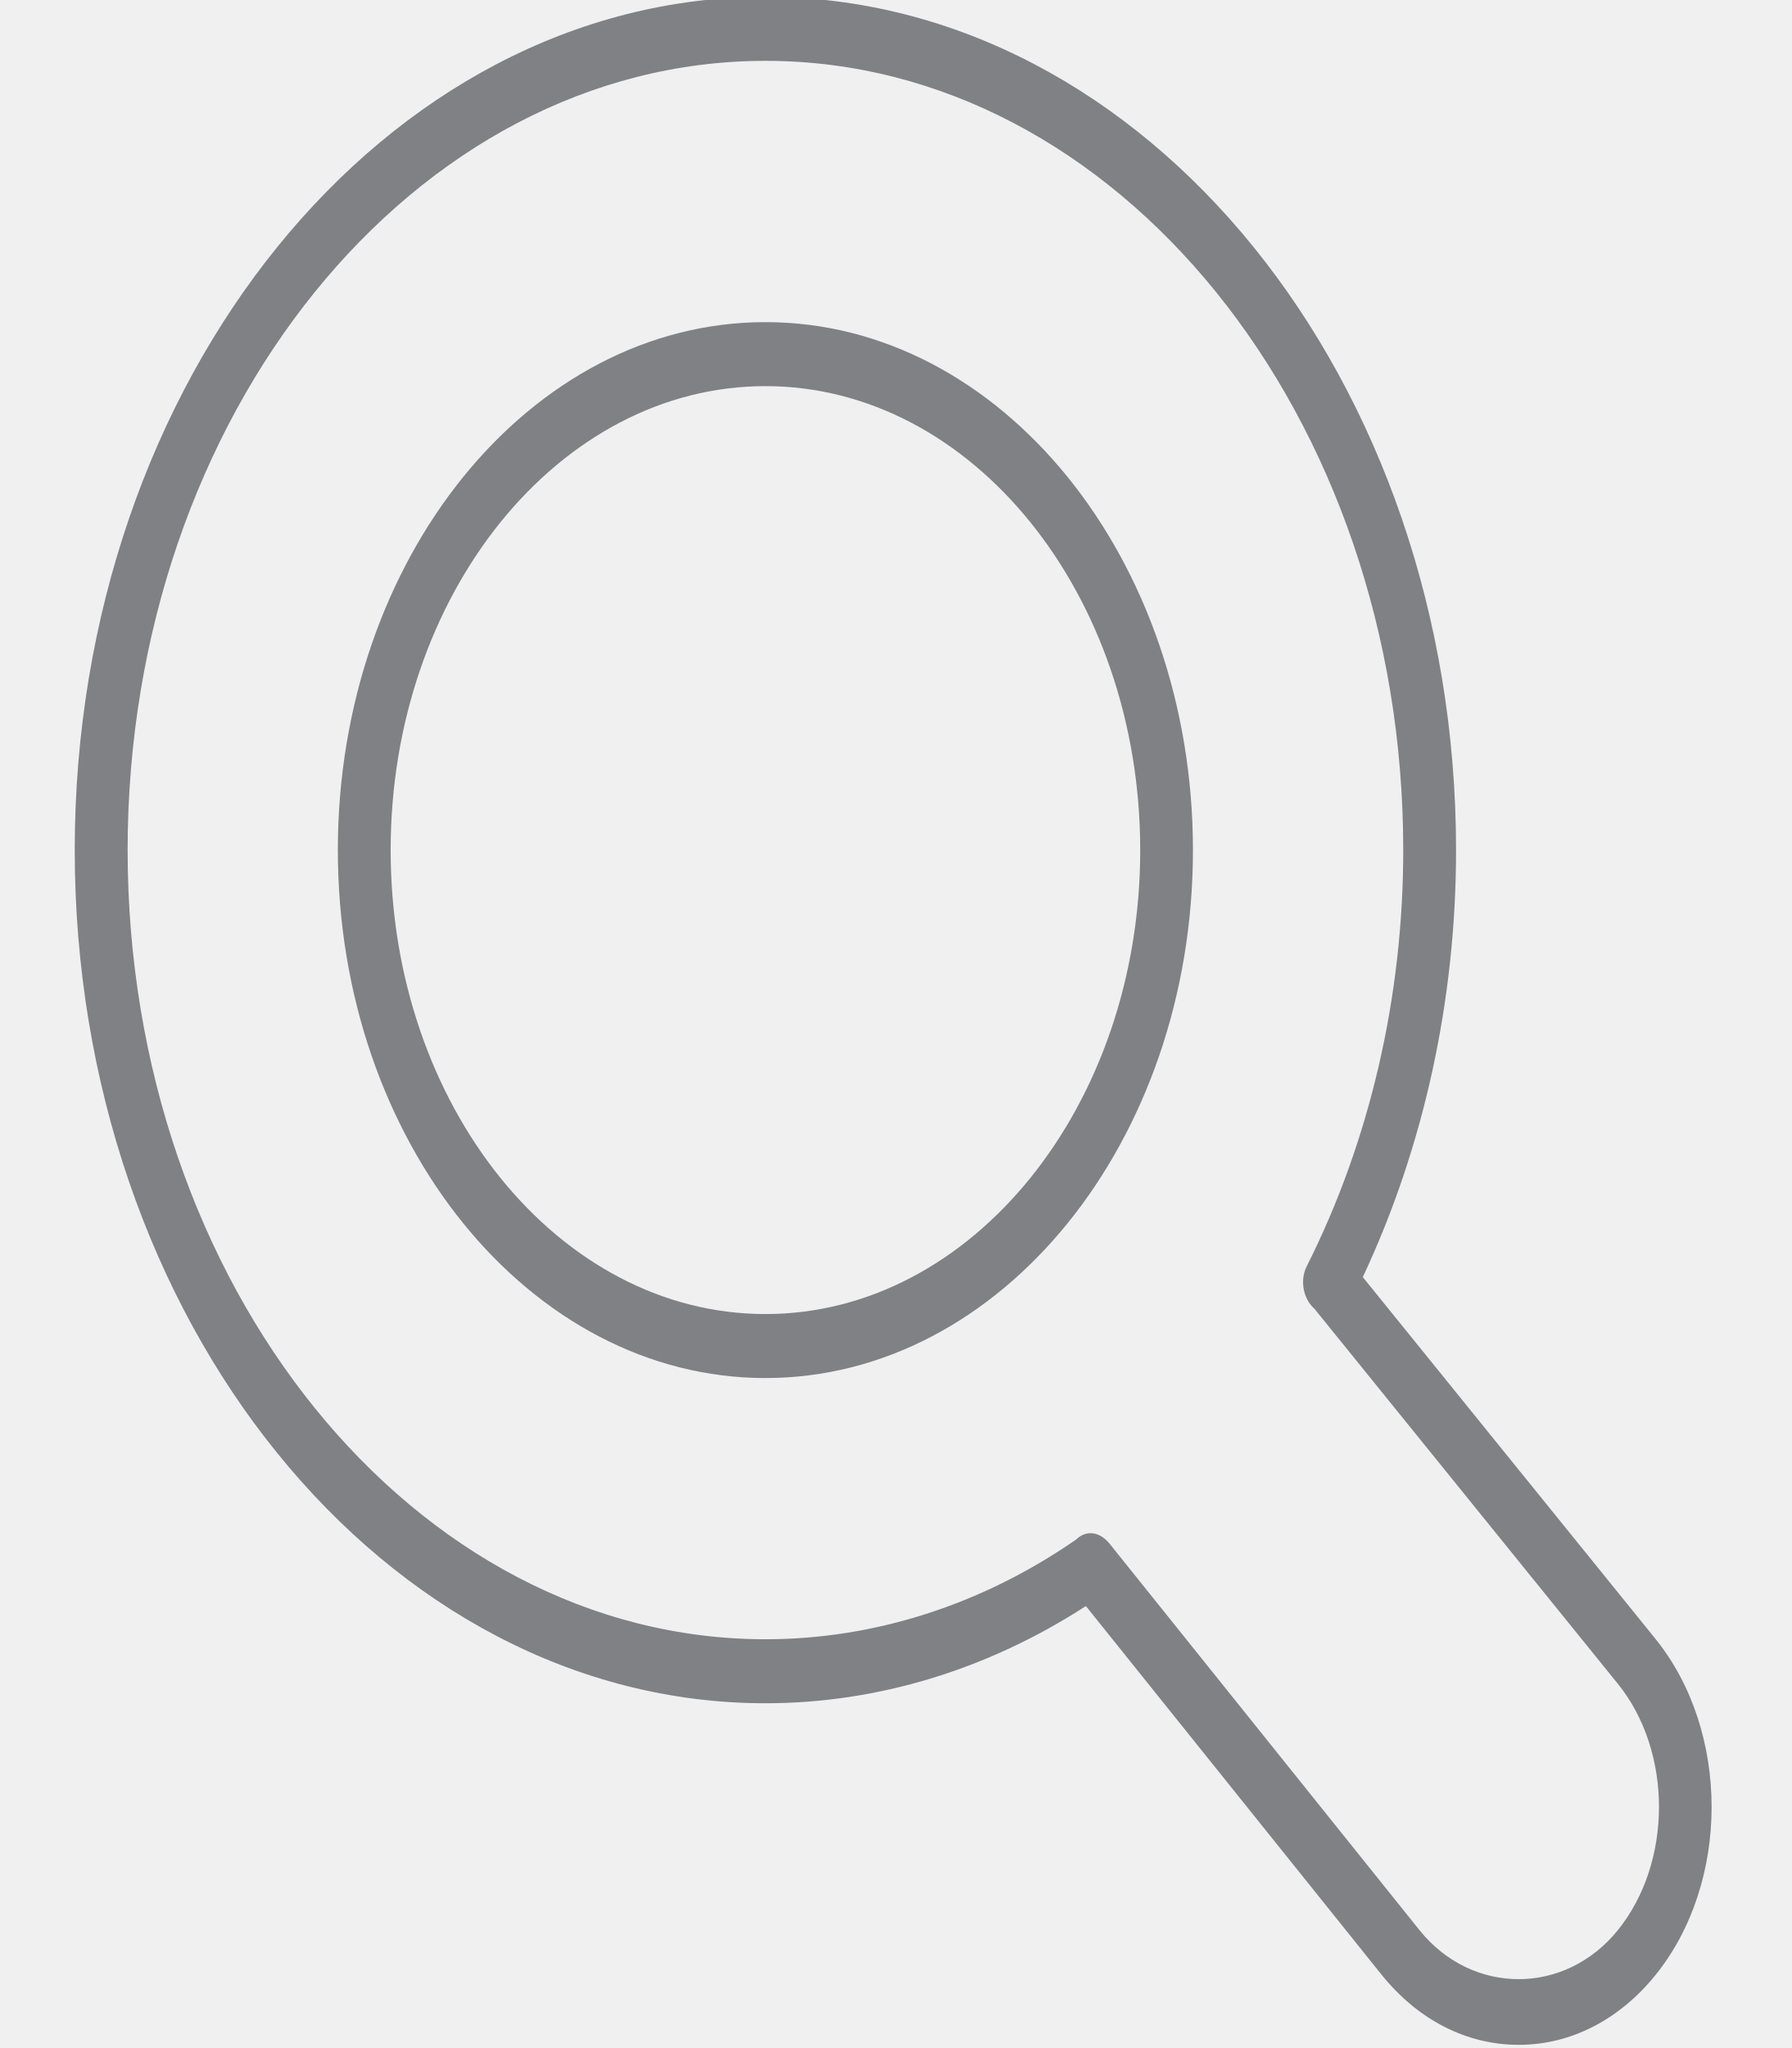
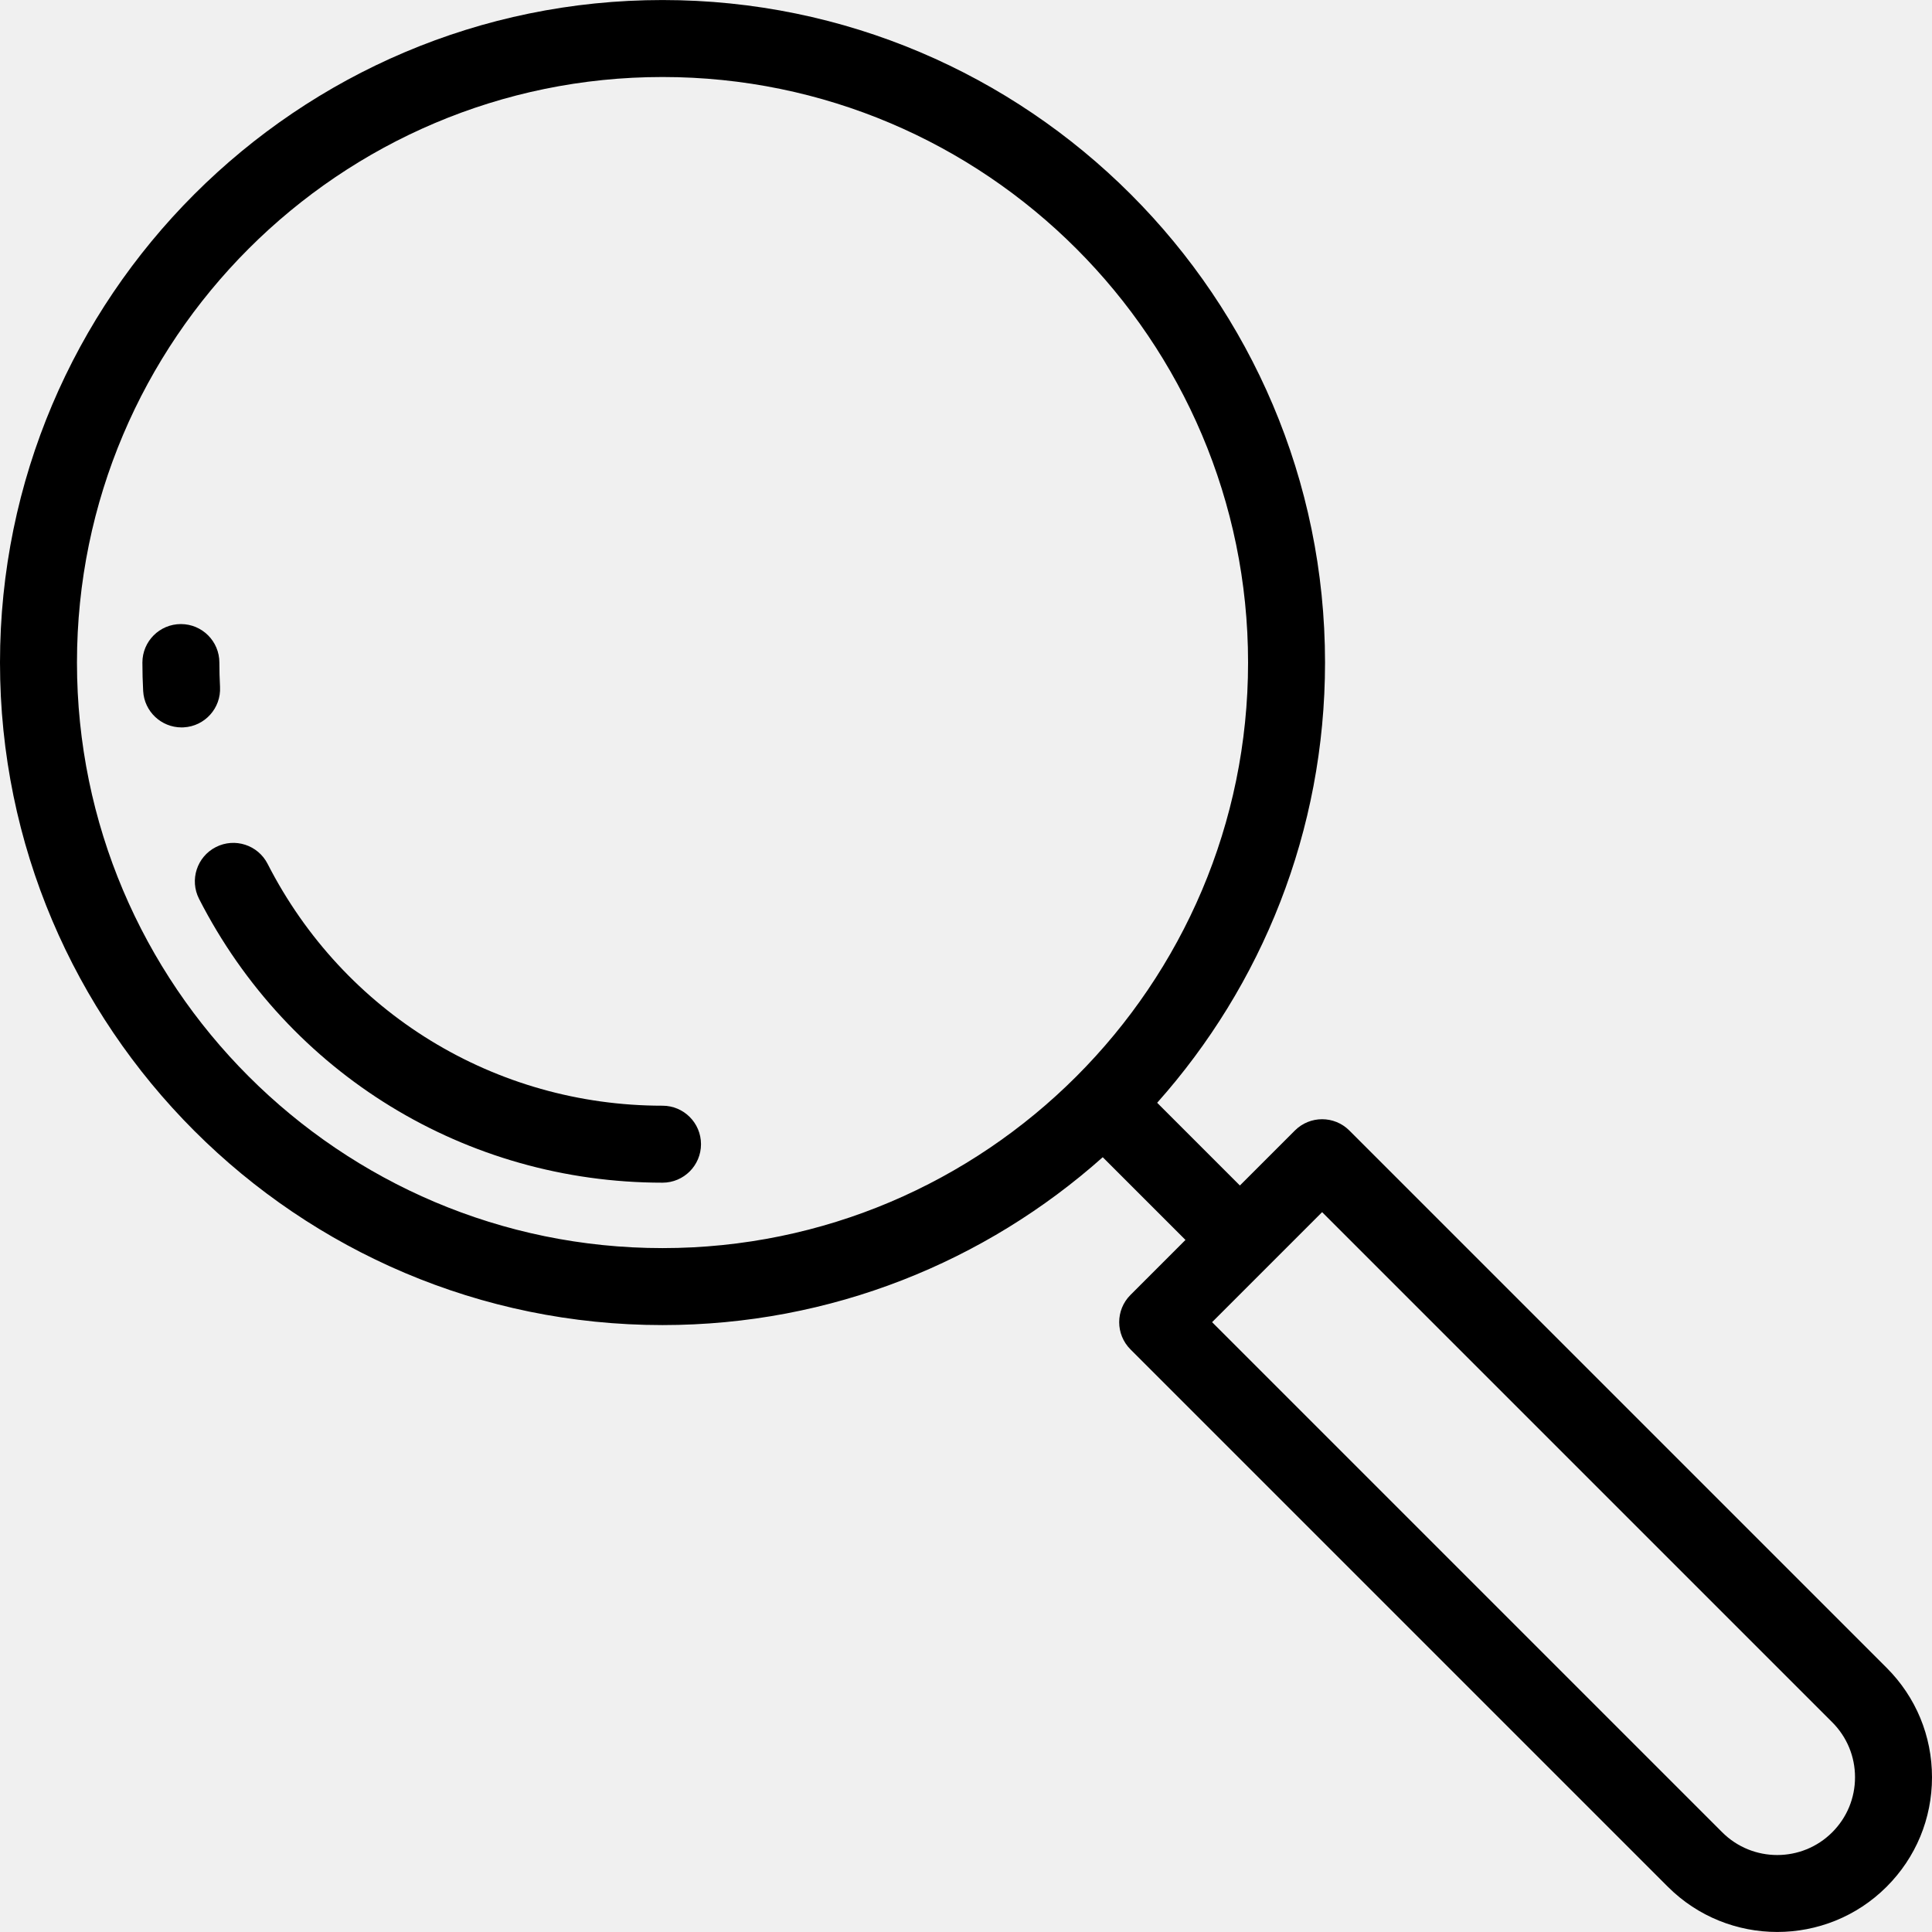
- <svg xmlns="http://www.w3.org/2000/svg" width="21" height="24" viewBox="0 0 21 24" fill="none">
-   <g clip-path="url(#clip0_2_12)">
-     <path d="M8.972 19.96C10.282 19.96 11.576 19.567 12.728 18.821L16.198 23.146C16.624 23.673 17.193 23.963 17.801 23.963C18.408 23.963 18.977 23.673 19.404 23.146C20.282 22.06 20.282 20.291 19.404 19.205L15.974 14.966C16.69 13.441 17.067 11.718 17.067 9.962C17.067 4.448 13.436 -0.037 8.972 -0.037C4.508 -0.037 0.876 4.448 0.876 9.962C0.876 15.476 4.508 19.96 8.972 19.96ZM8.972 0.713C13.094 0.713 16.448 4.862 16.448 9.962C16.448 11.682 16.057 13.368 15.317 14.839C15.247 14.977 15.265 15.152 15.351 15.275C15.368 15.299 15.386 15.319 15.407 15.337L18.962 19.73C19.607 20.527 19.607 21.823 18.962 22.621C18.343 23.384 17.257 23.384 16.641 22.622L13.005 18.089C12.941 18.011 12.863 17.967 12.784 17.967C12.725 17.967 12.665 17.991 12.613 18.042C11.507 18.807 10.248 19.21 8.972 19.21C4.85 19.21 1.496 15.062 1.496 9.962C1.496 4.862 4.849 0.713 8.972 0.713Z" fill="#808184" />
-     <path d="M8.972 16.149C11.735 16.149 13.983 13.374 13.983 9.962C13.983 6.551 11.735 3.775 8.972 3.775C6.208 3.775 3.96 6.551 3.96 9.962C3.96 13.374 6.208 16.149 8.972 16.149ZM8.972 4.525C11.394 4.525 13.365 6.964 13.365 9.962C13.365 12.96 11.394 15.399 8.972 15.399C6.549 15.399 4.579 12.96 4.579 9.962C4.579 6.964 6.549 4.525 8.972 4.525Z" fill="#808184" />
+ <svg xmlns="http://www.w3.org/2000/svg" fill="#000000" height="800px" width="800px" version="1.1" id="Layer_1" viewBox="0 0 512.001 512.001" xml:space="preserve">
+   <g>
+     <g>
+       <path d="M499.987,441.994L357.588,299.594c-3.984-3.983-10.44-3.983-14.425,0l-14.578,14.578l-21.924-21.924    c27.654-31.039,44.488-71.92,44.488-116.664c0-96.812-78.763-175.575-175.575-175.575S0,78.772,0,175.585    s78.763,175.575,175.575,175.575c44.744,0,85.624-16.833,116.664-44.487l21.924,21.924l-14.578,14.578    c-3.983,3.983-3.983,10.441,0,14.425l142.398,142.398c0,0,0,0,0.001,0c7.996,7.995,18.498,11.993,29.001,11.993    c10.503,0,21.006-3.998,29.001-11.993c7.748-7.746,12.014-18.046,12.014-29.001C512,460.039,507.734,449.74,499.987,441.994z     M175.575,330.761c-85.565,0-155.177-69.612-155.177-155.176c0-85.565,69.612-155.177,155.177-155.177    S330.752,90.02,330.752,175.585S261.14,330.761,175.575,330.761z M485.563,485.573c-8.037,8.038-21.115,8.039-29.156,0h0.001    L321.221,350.386l29.155-29.155l135.187,135.186c3.893,3.894,6.038,9.071,6.038,14.578    C491.602,476.502,489.457,481.679,485.563,485.573z" />
+     </g>
  </g>
-   <defs>
-     <clipPath id="clip0_2_12">
-       <rect width="19.804" height="24" fill="white" transform="translate(0.60141)" />
-     </clipPath>
-   </defs>
+   <g>
+     <g>
+       <path d="M58.309,182.024c-0.115-2.13-0.173-4.297-0.173-6.44c0-5.633-4.566-10.199-10.199-10.199    c-5.633,0-10.199,4.566-10.199,10.199c0,2.508,0.068,5.046,0.203,7.54c0.294,5.437,4.795,9.649,10.176,9.649    c0.186,0,0.372-0.005,0.559-0.015C54.3,192.456,58.613,187.65,58.309,182.024z" />
+     </g>
+   </g>
+   <g>
+     <g>
+       <path d="M175.575,293.024c-44.357,0-84.459-24.559-104.654-64.091c-2.563-5.016-8.704-7.006-13.723-4.443    c-5.016,2.563-7.006,8.706-4.443,13.723c23.699,46.391,70.761,75.21,122.819,75.21c5.633,0,10.199-4.566,10.199-10.199    S181.208,293.024,175.575,293.024z" />
+     </g>
+   </g>
</svg>
